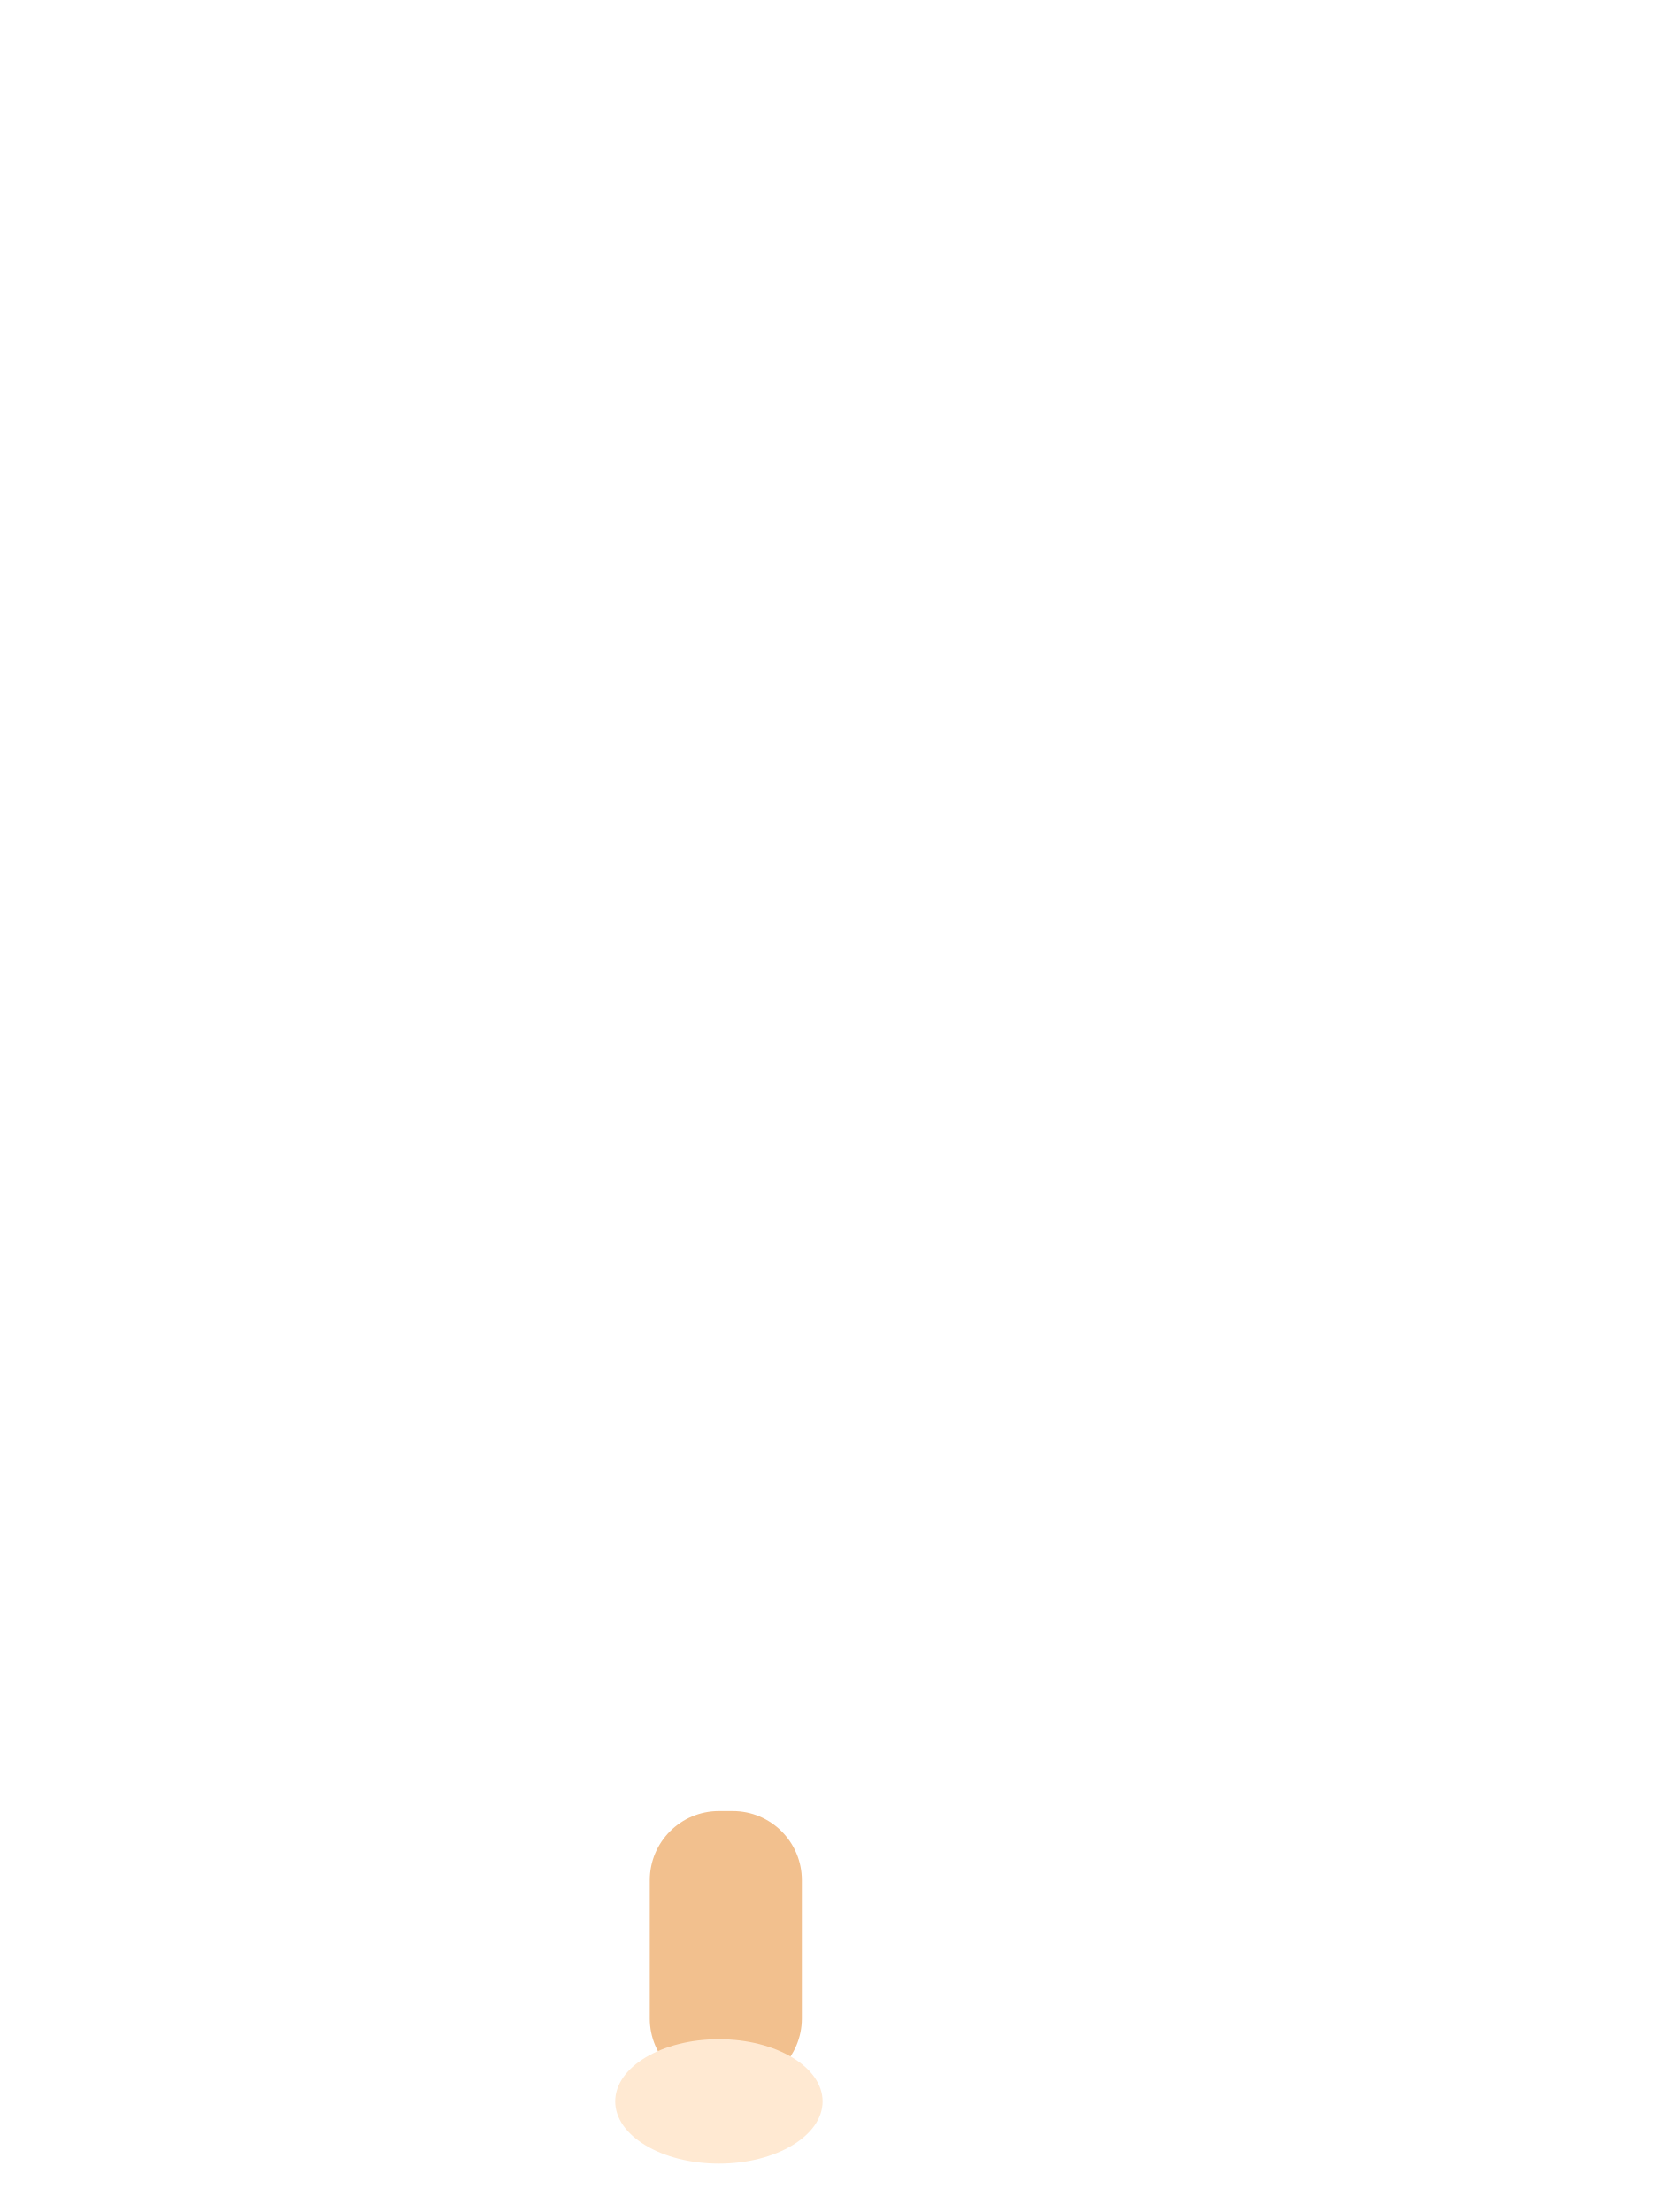
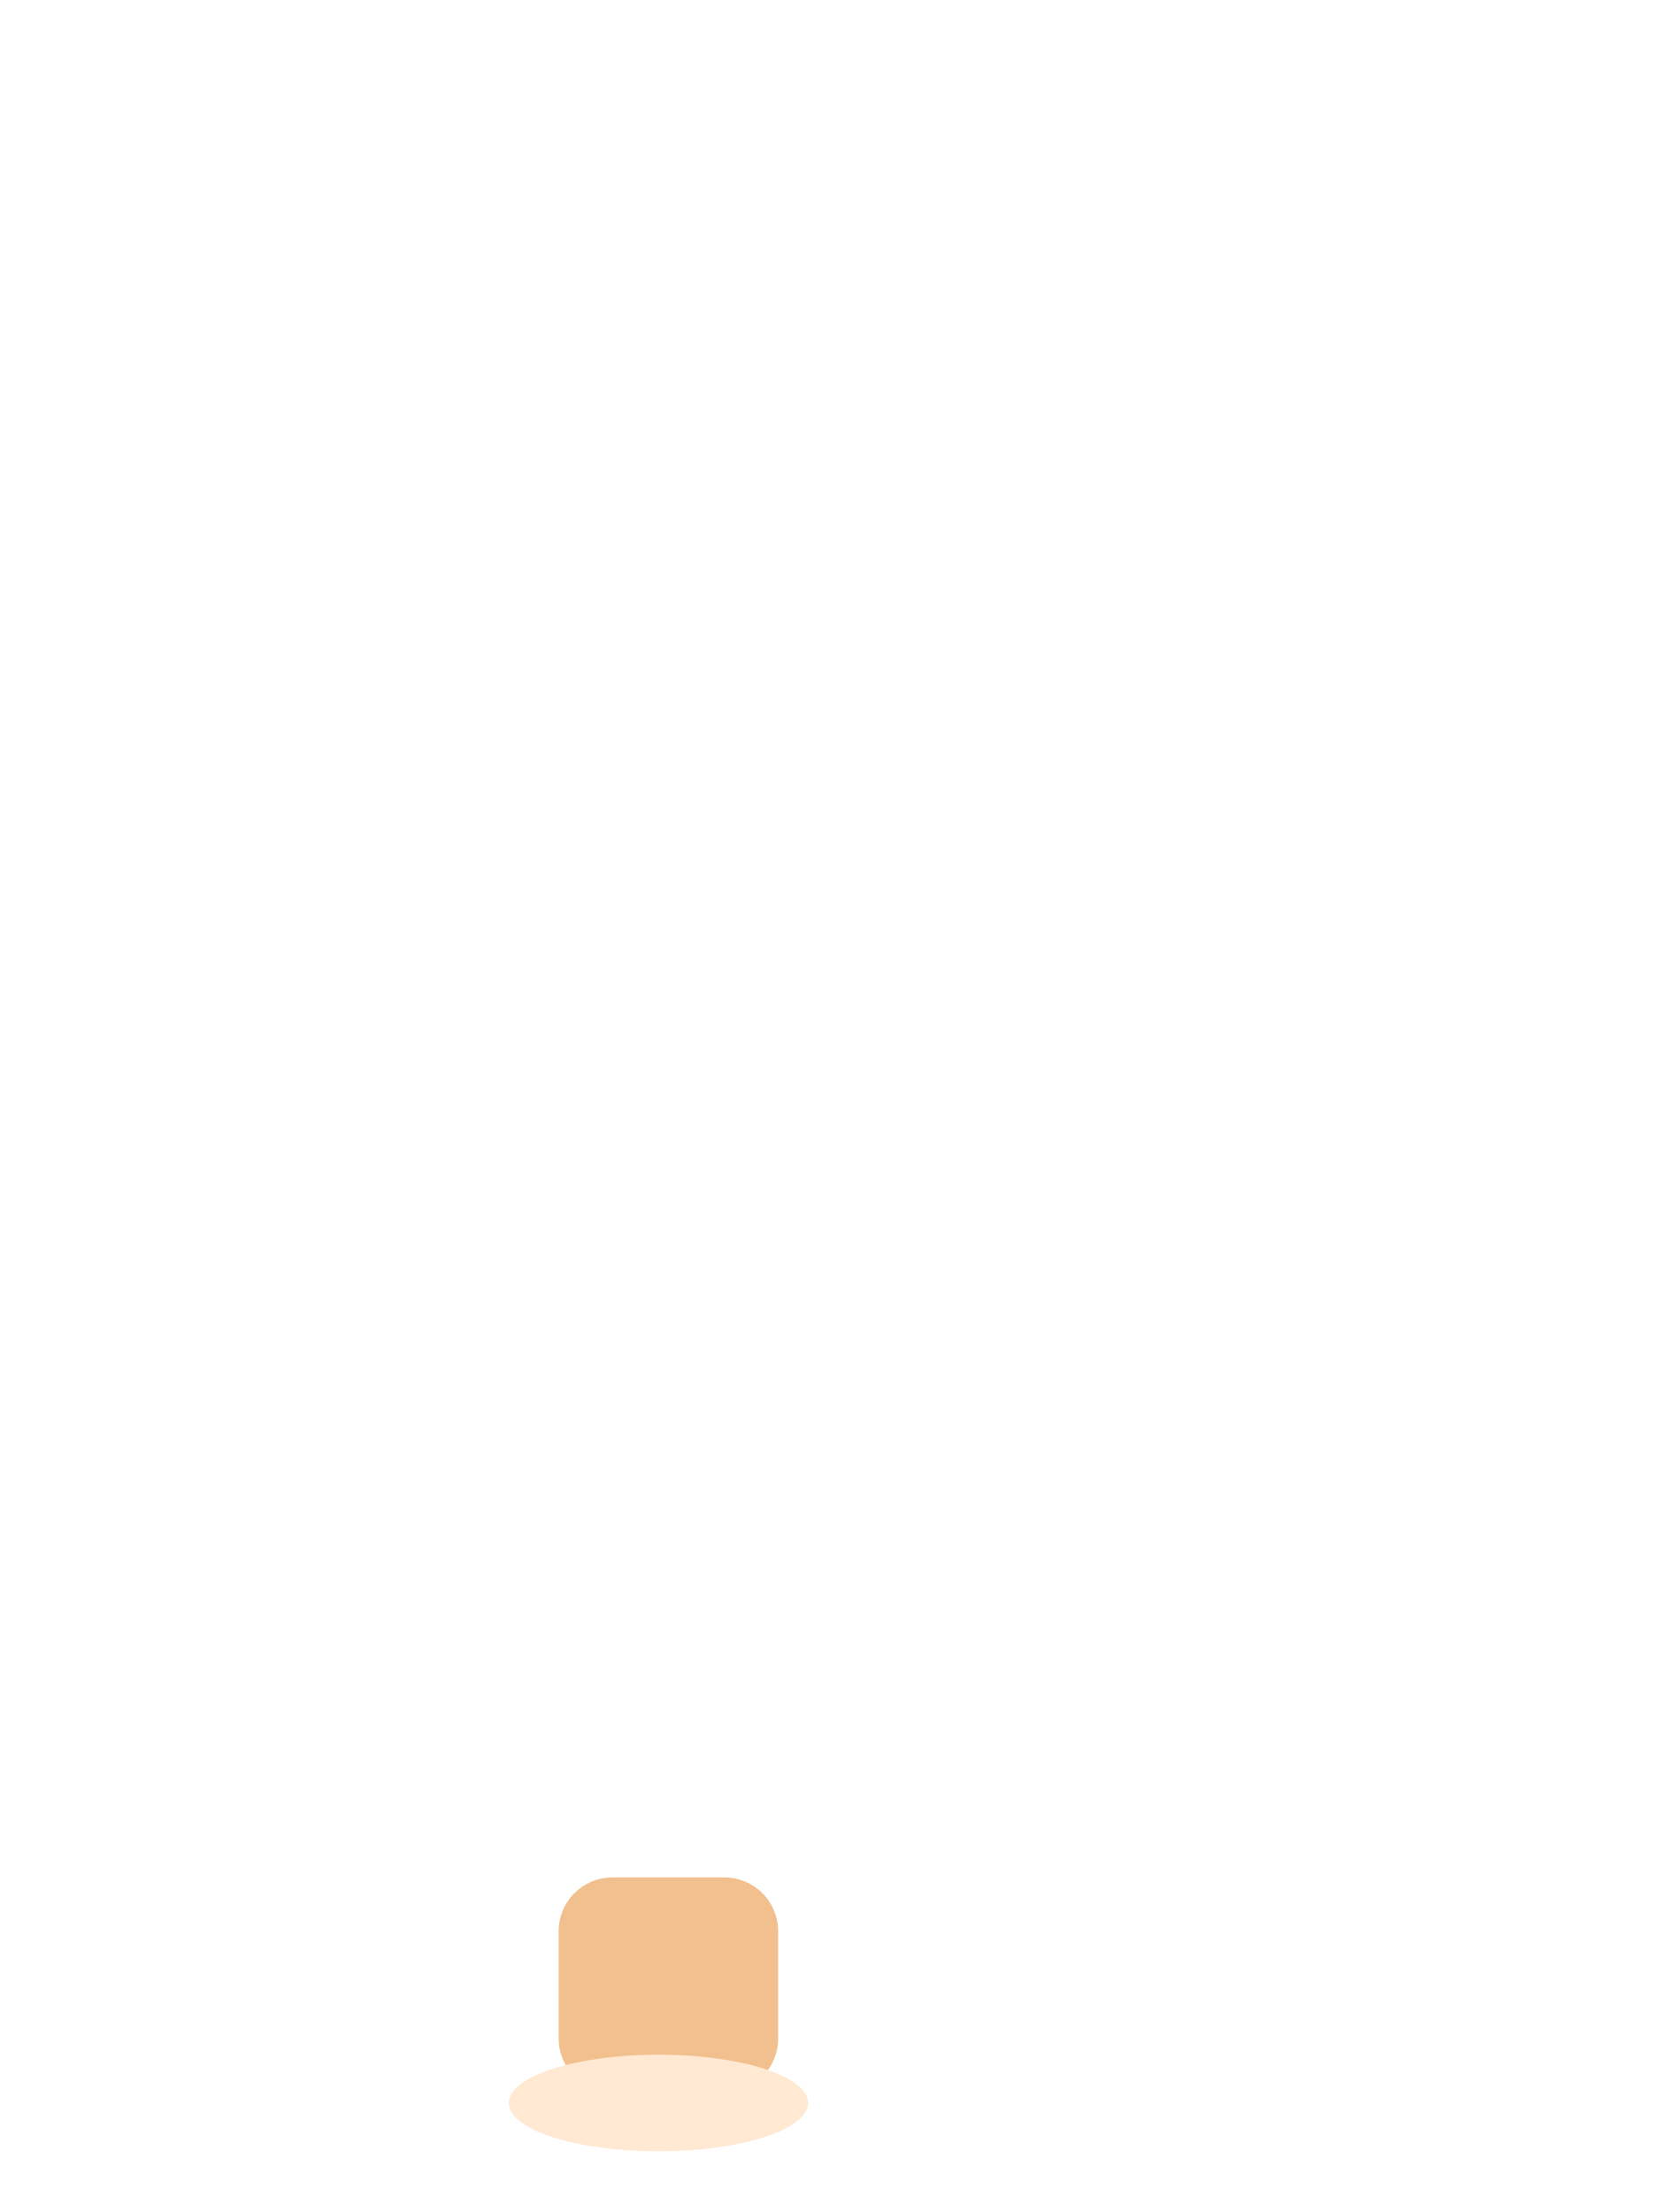
<svg xmlns="http://www.w3.org/2000/svg" viewBox="0 0 240 320">
-   <rect x="94" y="262" width="22" height="40" rx="10" fill="#F2C08E" />
-   <ellipse cx="104" cy="304" rx="15" ry="9" fill="#FFE9D2" />
+   <rect x="80.82" y="271.6" width="31.75" height="31.08" rx="7.77" fill="#F2C08E" />
+   <ellipse cx="95.25" cy="304.23" rx="21.65" ry="6.99" fill="#FFE9D2" />
</svg>
